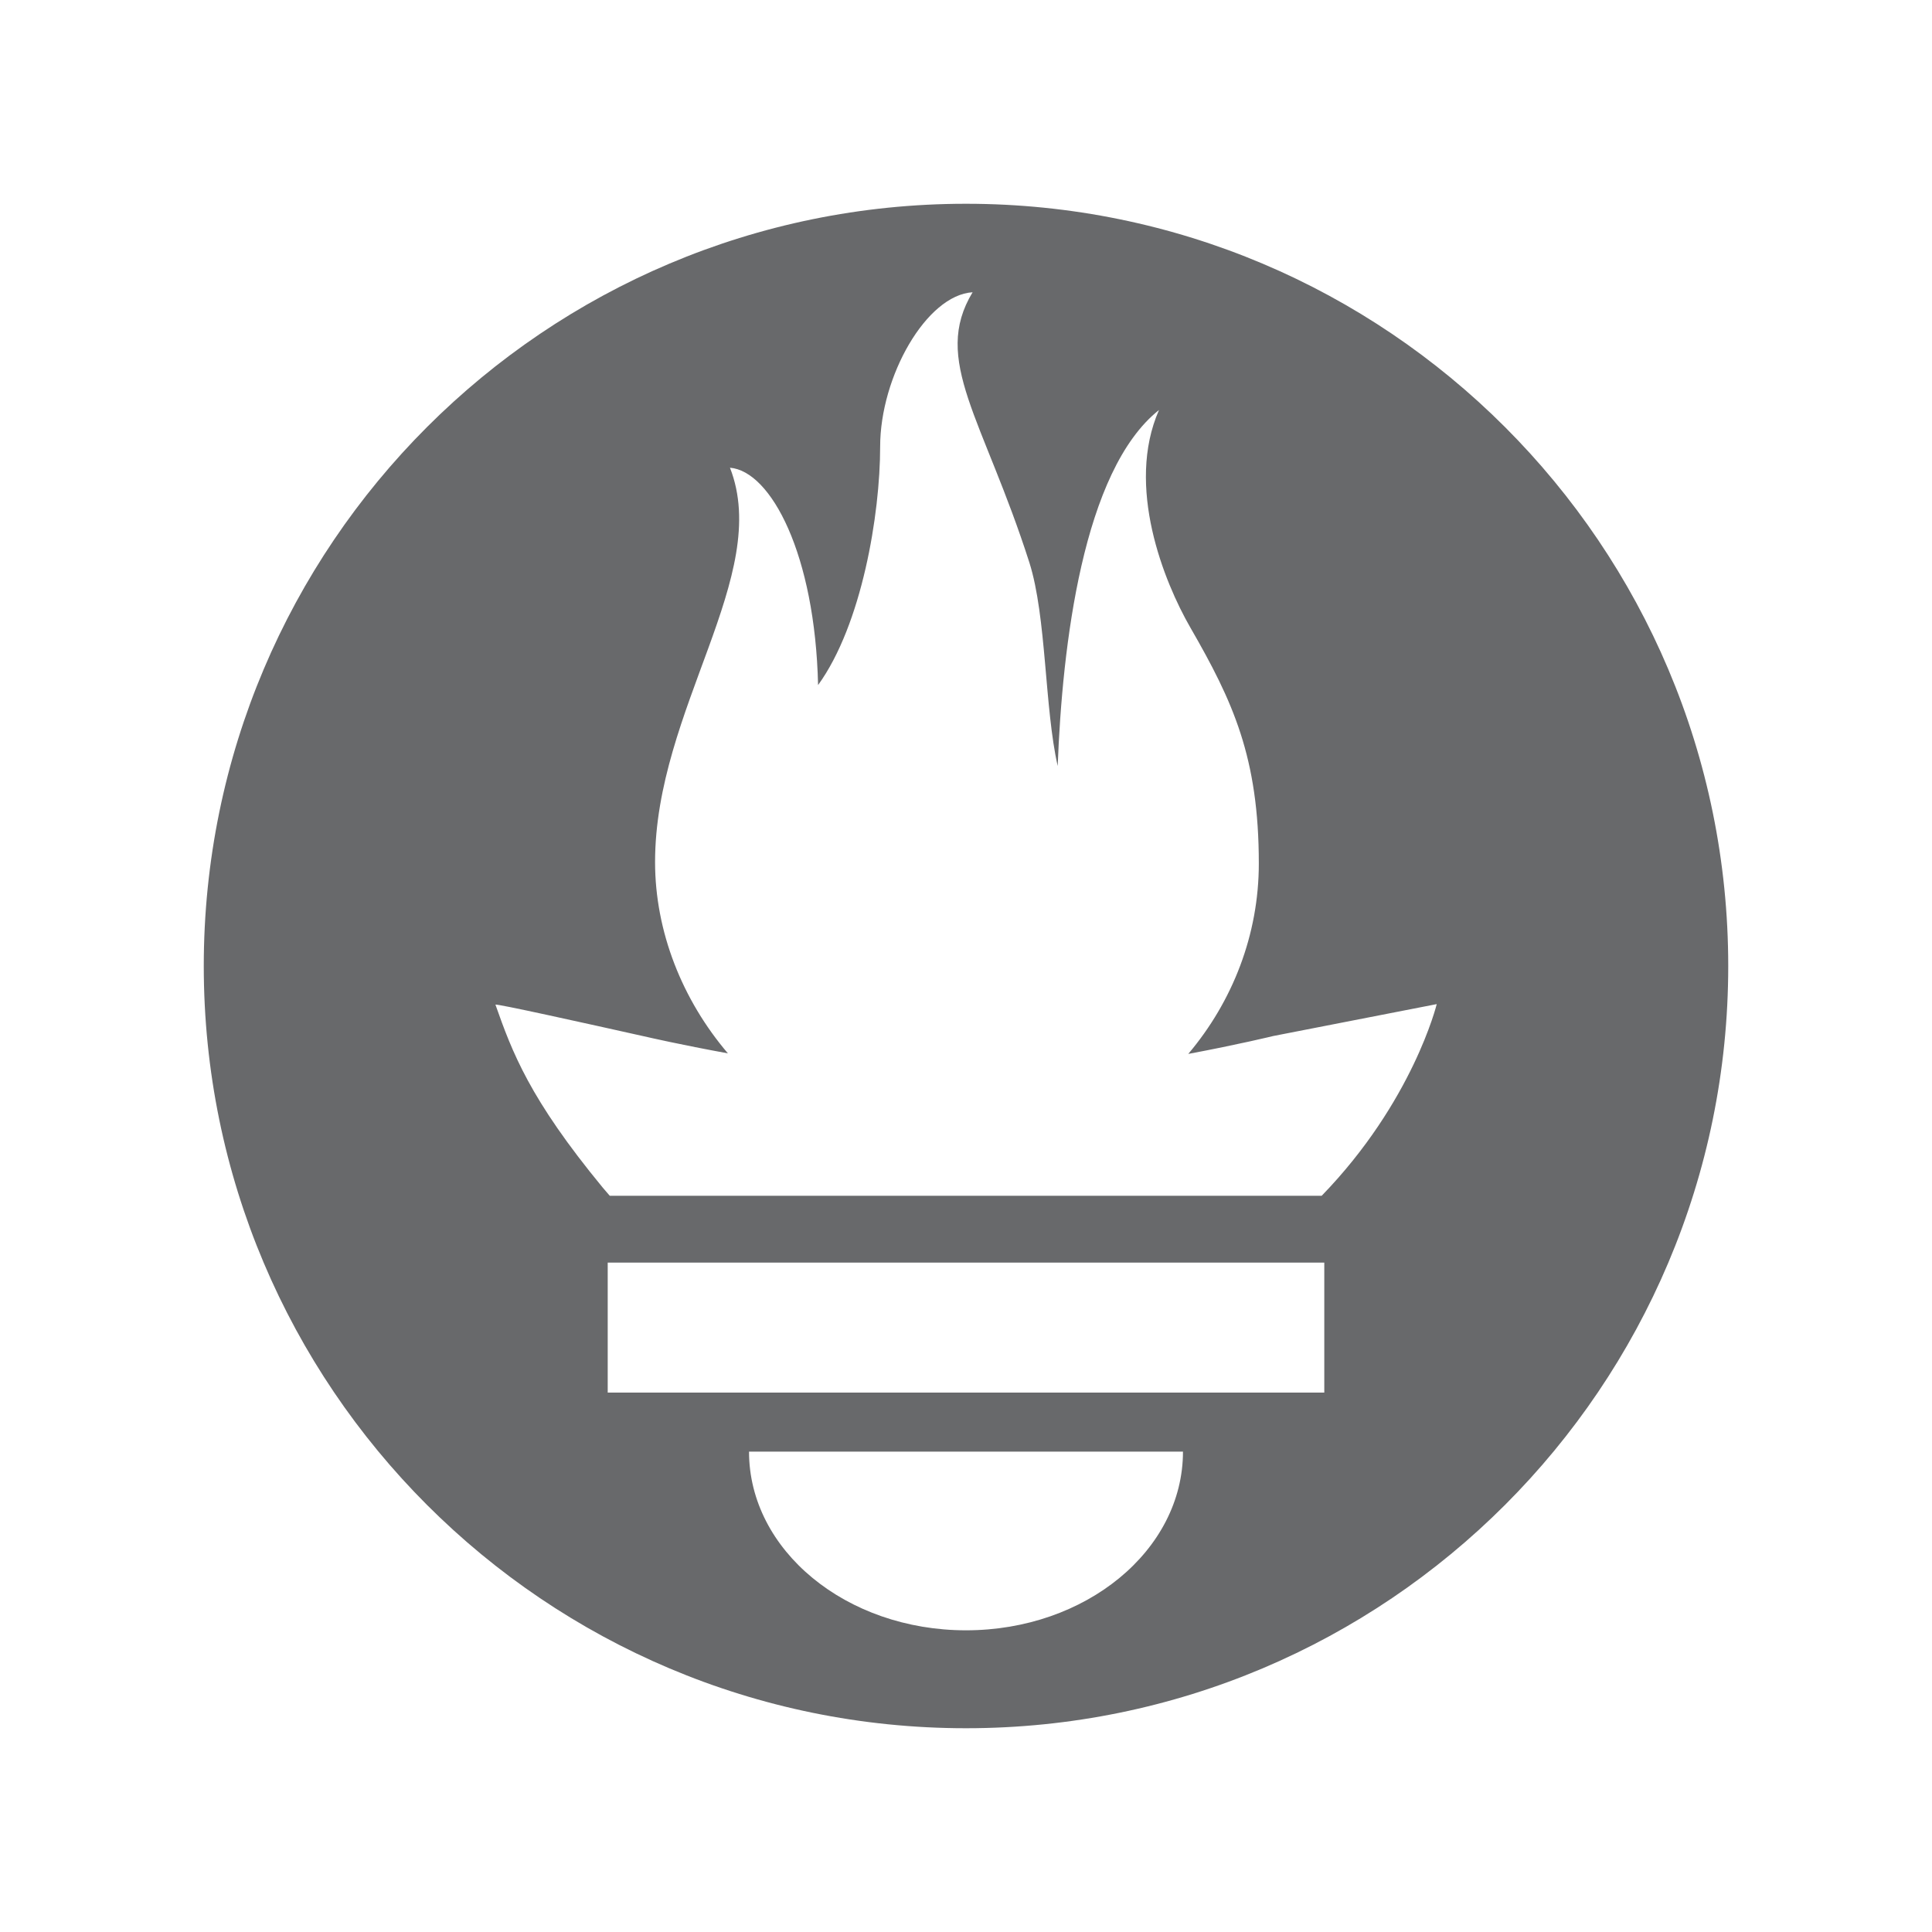
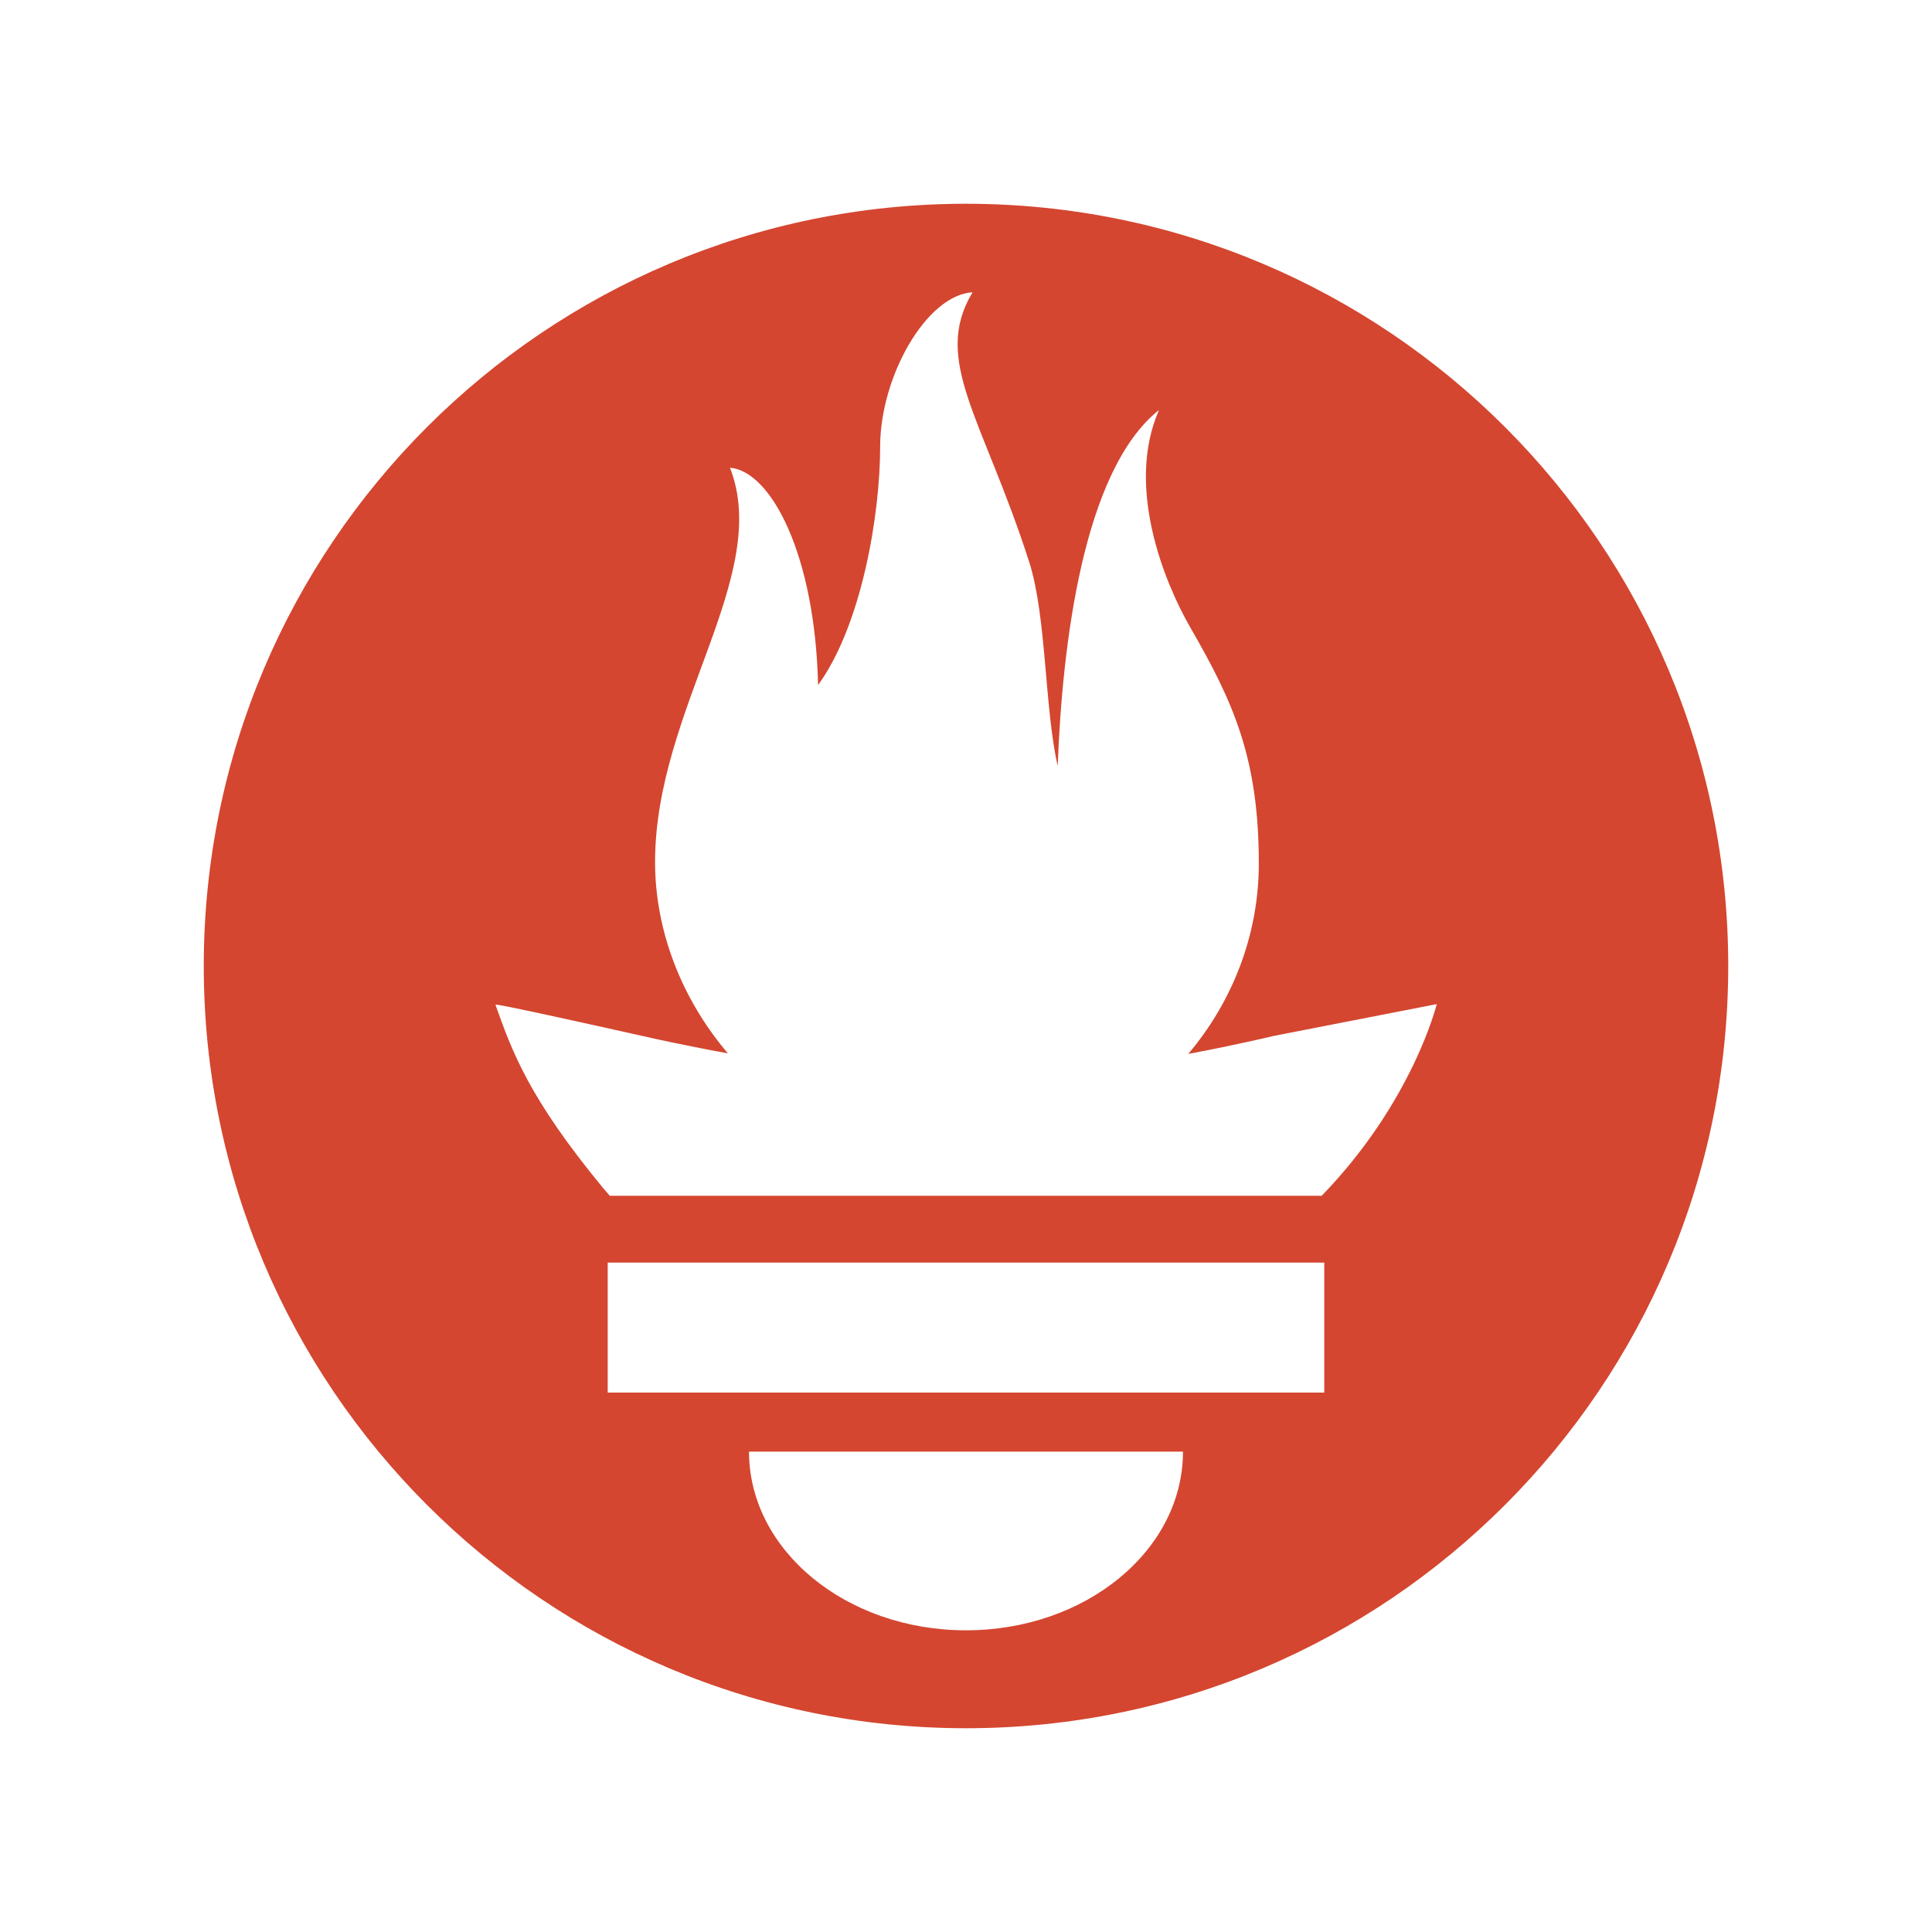
<svg xmlns="http://www.w3.org/2000/svg" width="150px" enable-background="new 0 0 1024 1024" viewBox="0 0 1024 1024">
-   <path d="m512 108c-223.1 0-404 180.9-404 404s180.9 404 404 404 404-180.9 404-404-180.9-404-404-404zm0 756.1c-63.5 0-115-42.4-115-94.7h230c0 52.3-51.5 94.7-115 94.7zm189.9-126h-379.8v-68.9h379.8zm-1.4-104.3h-377.3c-1.2-1.4-2.5-2.9-3.7-4.3-38.9-47.2-48-71.8-56.9-97-.2-.8 47.1 9.7 80.7 17.2 0 0 17.3 4 42.5 8.6-24.2-28.4-38.6-64.5-38.6-101.4 0-81 62.1-151.8 39.7-209 21.8 1.8 45.1 46.1 46.7 115.2 23.2-32 32.9-90.5 32.9-126.4 0-37.1 24.5-80.3 49-81.8-21.8 36 5.6 66.8 30.1 143.3 9.1 28.7 8 77.1 15 107.8 2.4-63.7 13.3-156.6 53.7-188.7-17.8 40.4 2.6 91 16.6 115.3 22.6 39.2 36.3 68.9 36.3 125.1 0 37.7-13.9 73.1-37.4 100.9 26.7-5 45.1-9.5 45.1-9.5l86.6-16.9s-12.6 51.7-61 101.6z" fill="#68696b" />
+   <path d="m512 108c-223.1 0-404 180.9-404 404s180.9 404 404 404 404-180.9 404-404-180.9-404-404-404zm0 756.1c-63.5 0-115-42.4-115-94.7h230c0 52.3-51.5 94.7-115 94.7zm189.9-126h-379.8v-68.9h379.8zm-1.4-104.3h-377.3c-1.2-1.4-2.5-2.9-3.7-4.3-38.9-47.2-48-71.8-56.9-97-.2-.8 47.1 9.7 80.7 17.2 0 0 17.3 4 42.5 8.6-24.2-28.4-38.6-64.5-38.6-101.4 0-81 62.1-151.8 39.7-209 21.8 1.8 45.1 46.1 46.7 115.2 23.2-32 32.9-90.5 32.9-126.4 0-37.1 24.5-80.3 49-81.8-21.8 36 5.6 66.8 30.1 143.3 9.1 28.7 8 77.1 15 107.8 2.4-63.7 13.3-156.6 53.7-188.7-17.8 40.4 2.6 91 16.6 115.3 22.6 39.2 36.3 68.9 36.3 125.1 0 37.7-13.9 73.1-37.4 100.9 26.7-5 45.1-9.5 45.1-9.5l86.6-16.9s-12.6 51.7-61 101.6z" fill="#d44630" />
</svg>
